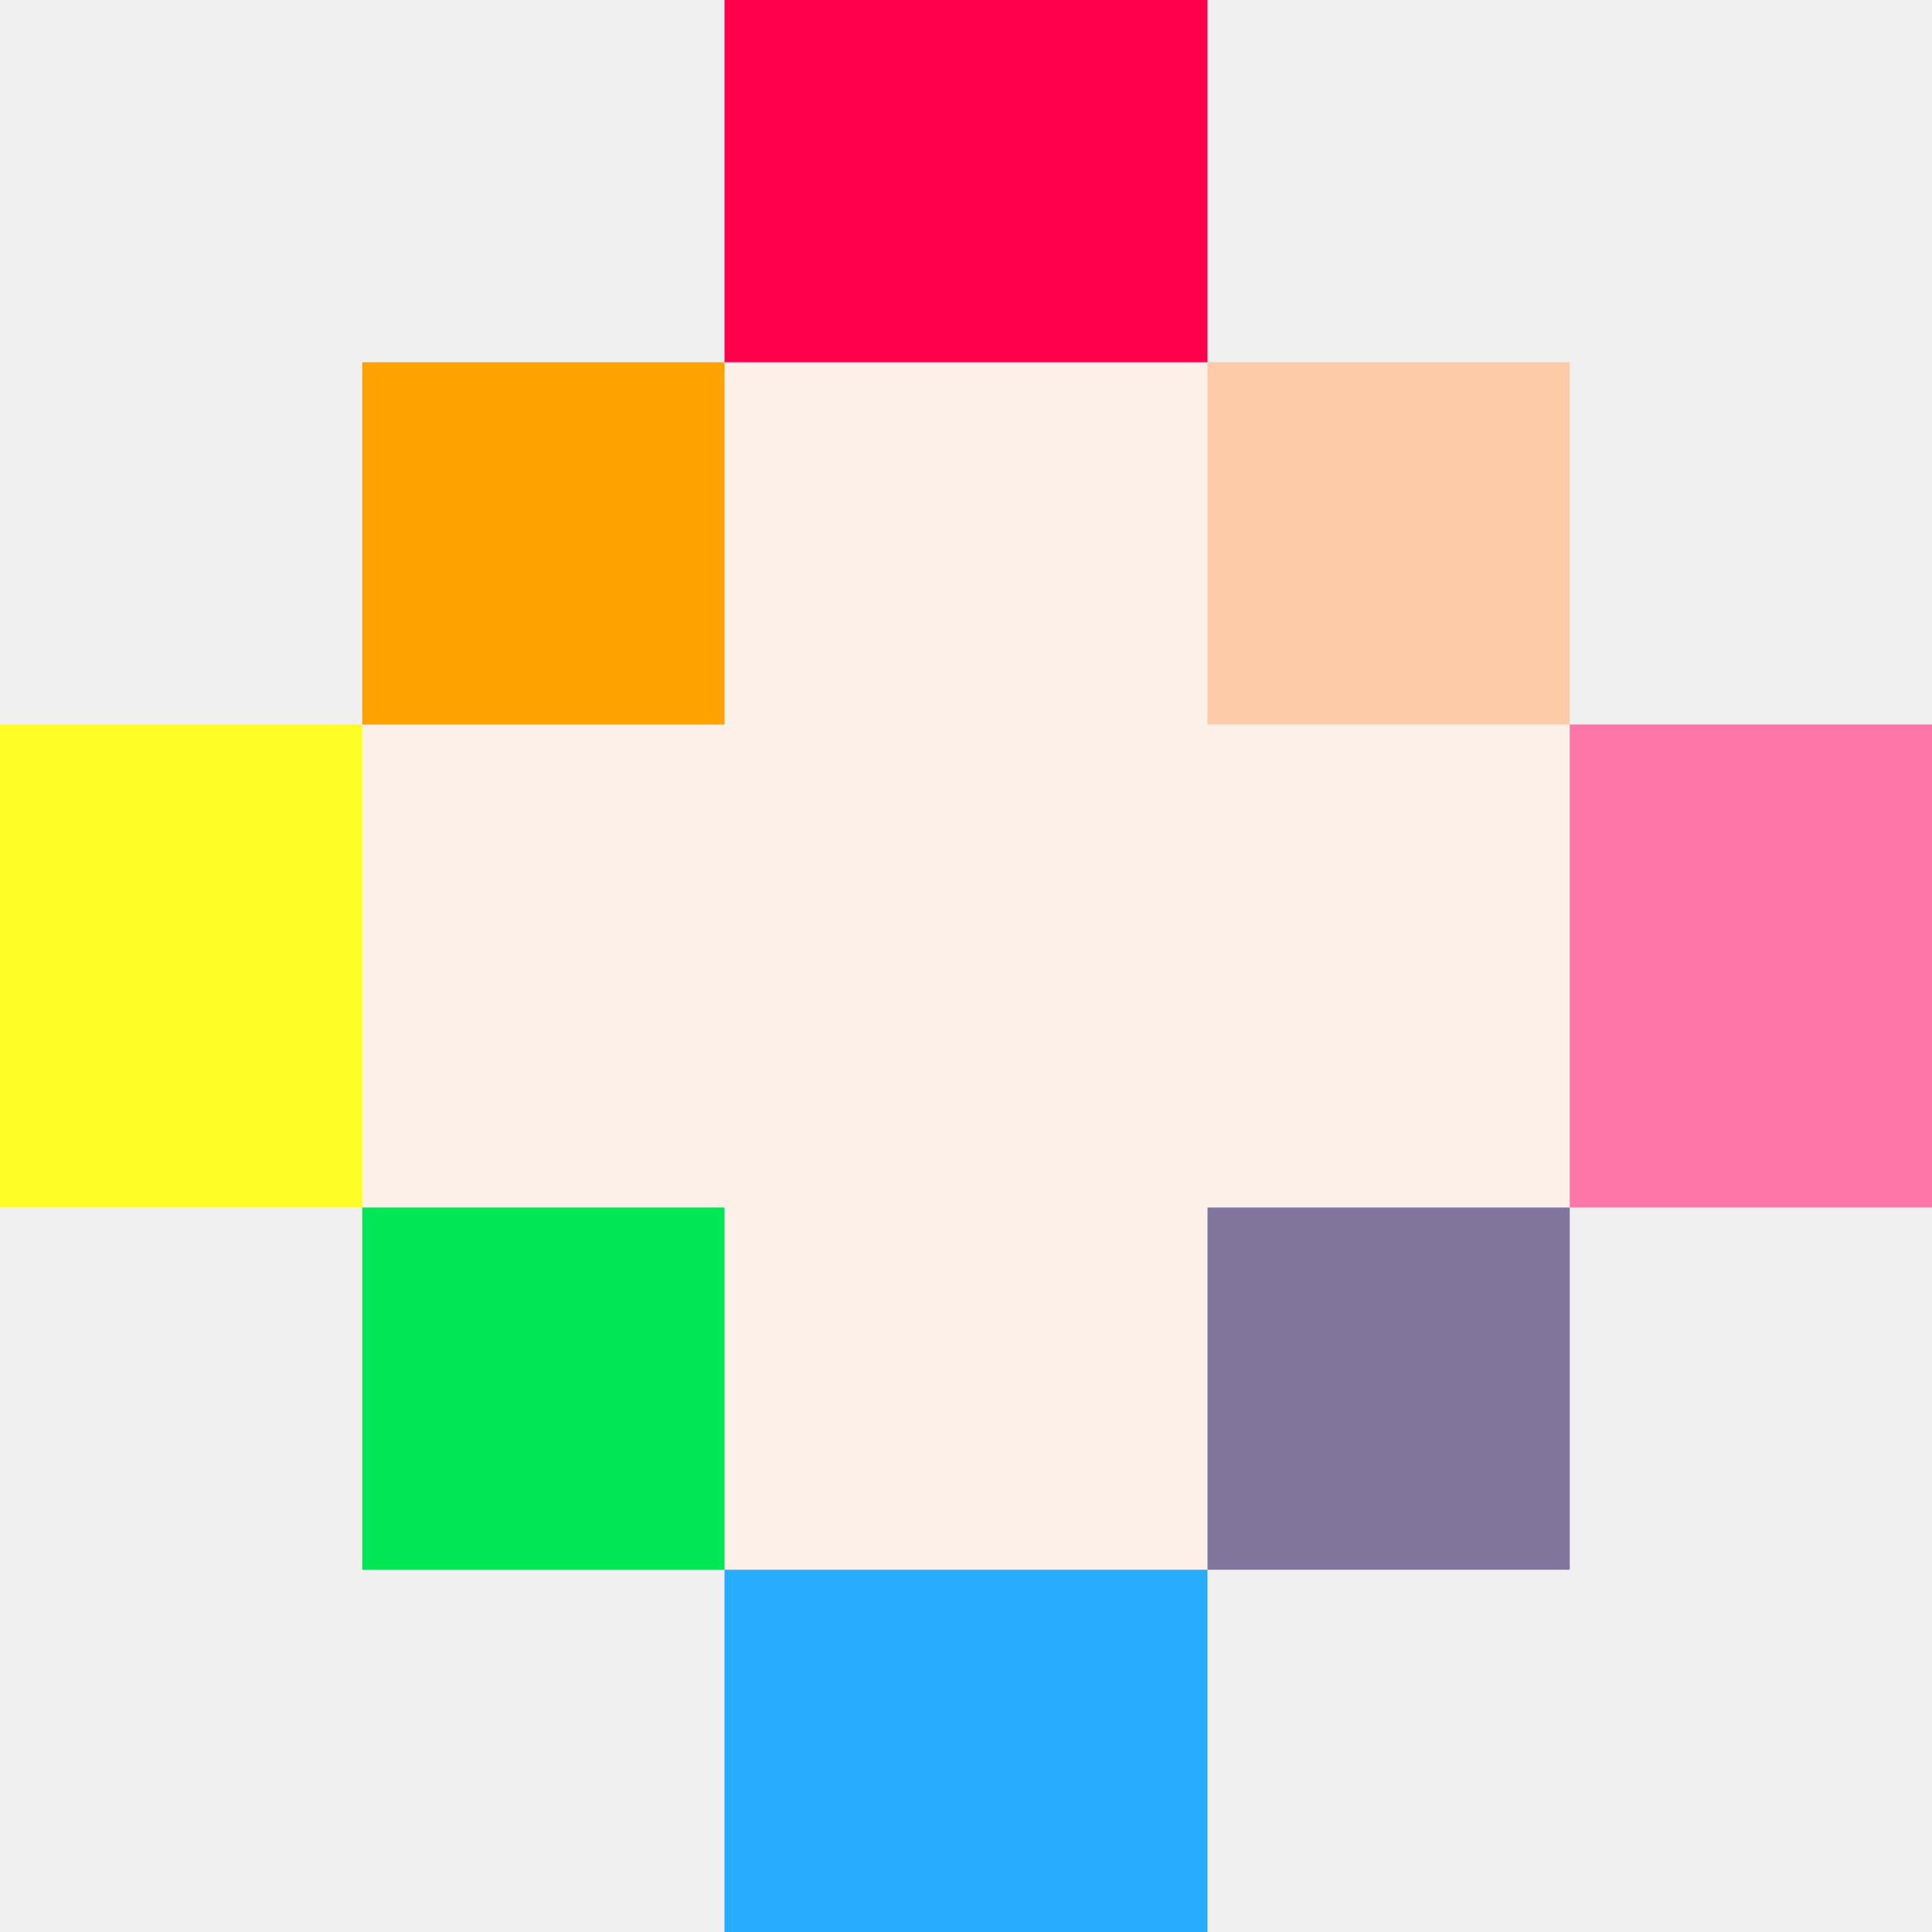
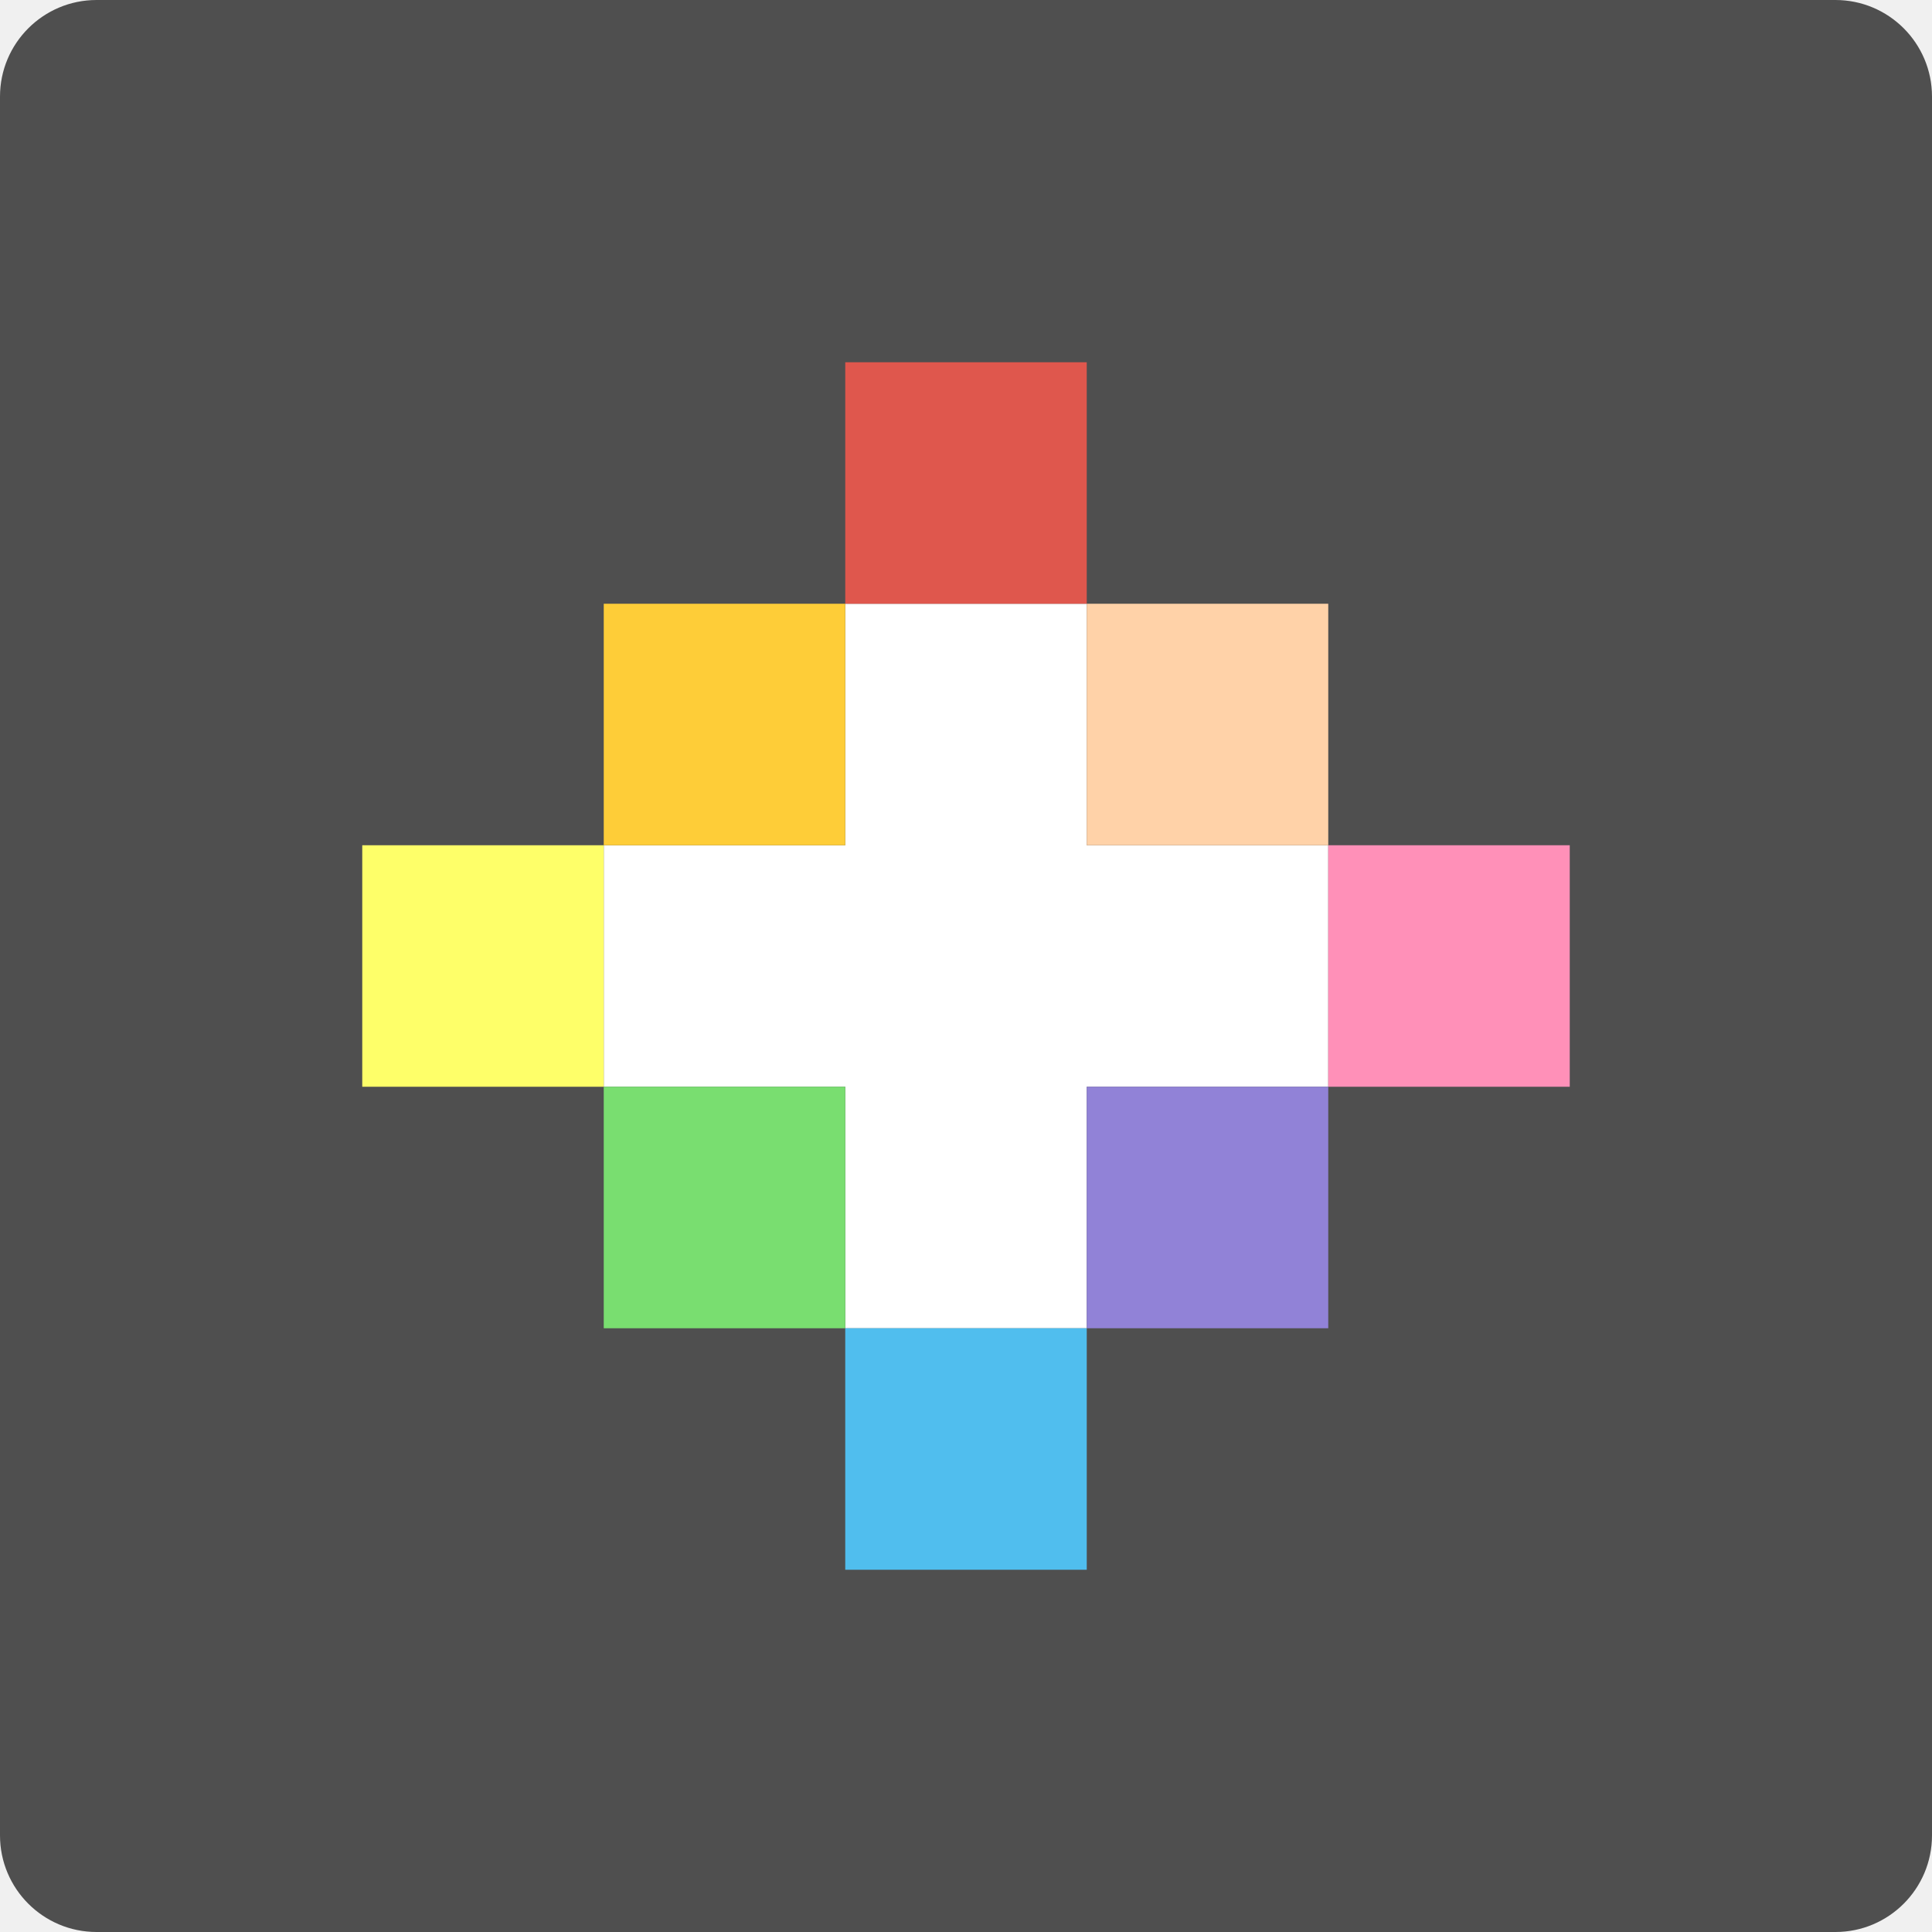
- <svg xmlns="http://www.w3.org/2000/svg" width="16" height="16" version="1.1">
-   <path d="m6 3v3h-3v4h3v3h4v-3h3v-4h-3v-3h-4z" style="fill:#fdf0e8" />
-   <rect y="6" width="3" height="4" style="fill:#fefe26" />
-   <rect x="3" y="10" width="3" height="3" style="fill:#00e655" />
-   <rect x="6" y="13" width="4" height="3" style="fill:#28acfe" />
-   <rect x="10" y="10" width="3" height="3" style="fill:#82759b" />
-   <rect x="13" y="6" width="3" height="4" style="fill:#fe76a7" />
-   <rect x="10" y="3" width="3" height="3" style="fill:#fecba9" />
-   <rect x="3" y="3" width="3" height="3" style="fill:#fea200" />
-   <rect x="6" width="4" height="3" style="fill:#fe004c" />
+ <svg xmlns="http://www.w3.org/2000/svg" width="16" height="16" version="1">
+   <rect width="16" height="16" rx=".8" ry=".8" style="fill:#4f4f4f" />
+   <path d="m7 5v2h-2v2h2v2h2v-2h2v-2h-2v-2h-2z" style="fill:#ffffff" />
+   <rect x="7" y="3" width="2" height="2" style="fill:#df574d" />
+   <rect x="9" y="5" width="2" height="2" style="fill:#ffd2a8" />
+   <rect x="11" y="7" width="2" height="2" style="fill:#ff90b8" />
+   <rect x="9" y="9" width="2" height="2" style="fill:#9182d7" />
+   <rect x="7" y="11" width="2" height="2" style="fill:#50beee" />
+   <rect x="5" y="9" width="2" height="2" style="fill:#79de70" />
+   <rect x="3" y="7" width="2" height="2" style="fill:#feff69" />
+   <rect x="5" y="5" width="2" height="2" style="fill:#fecd38" />
</svg>
